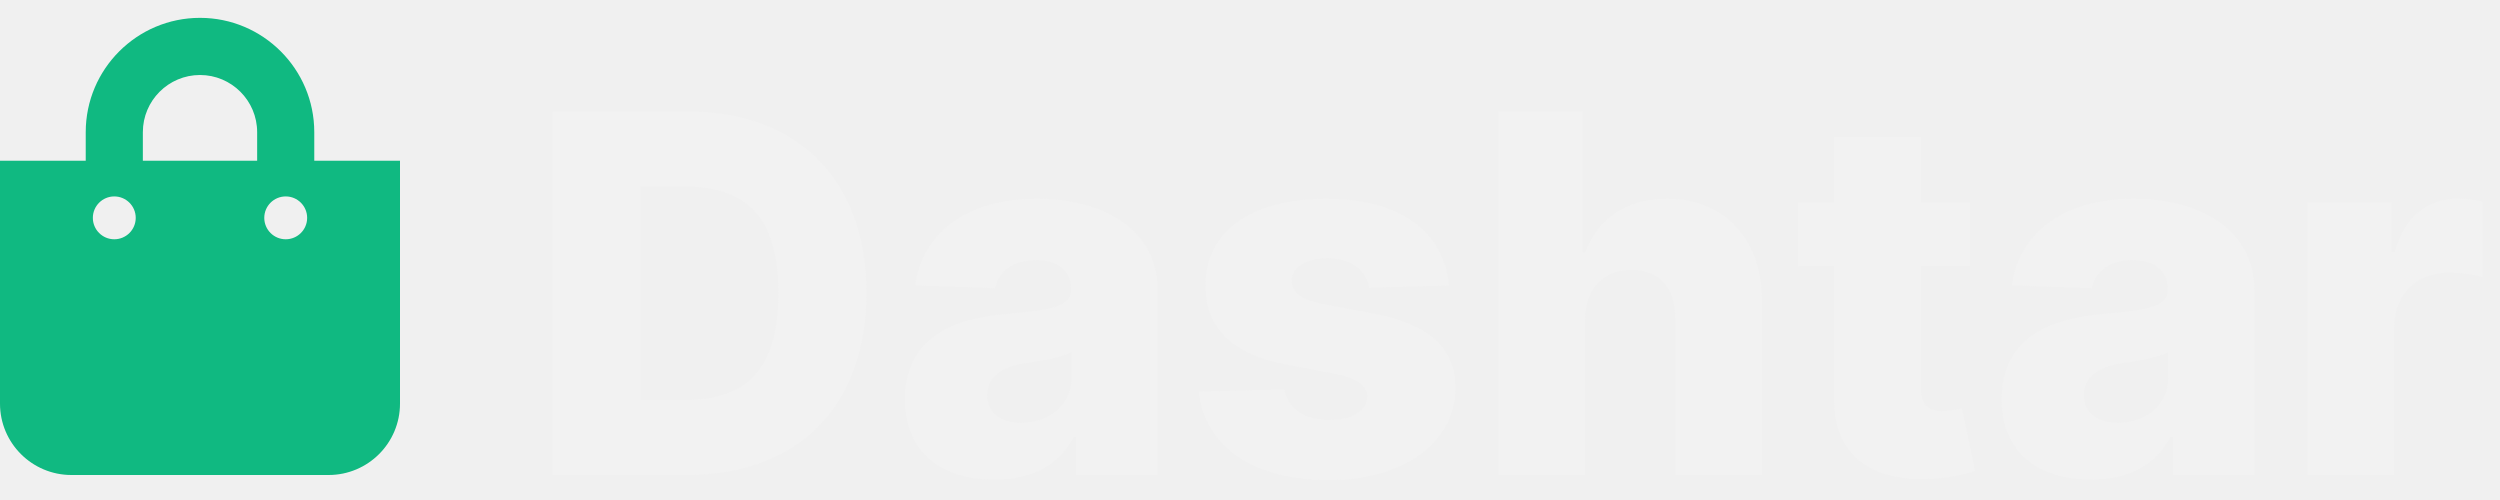
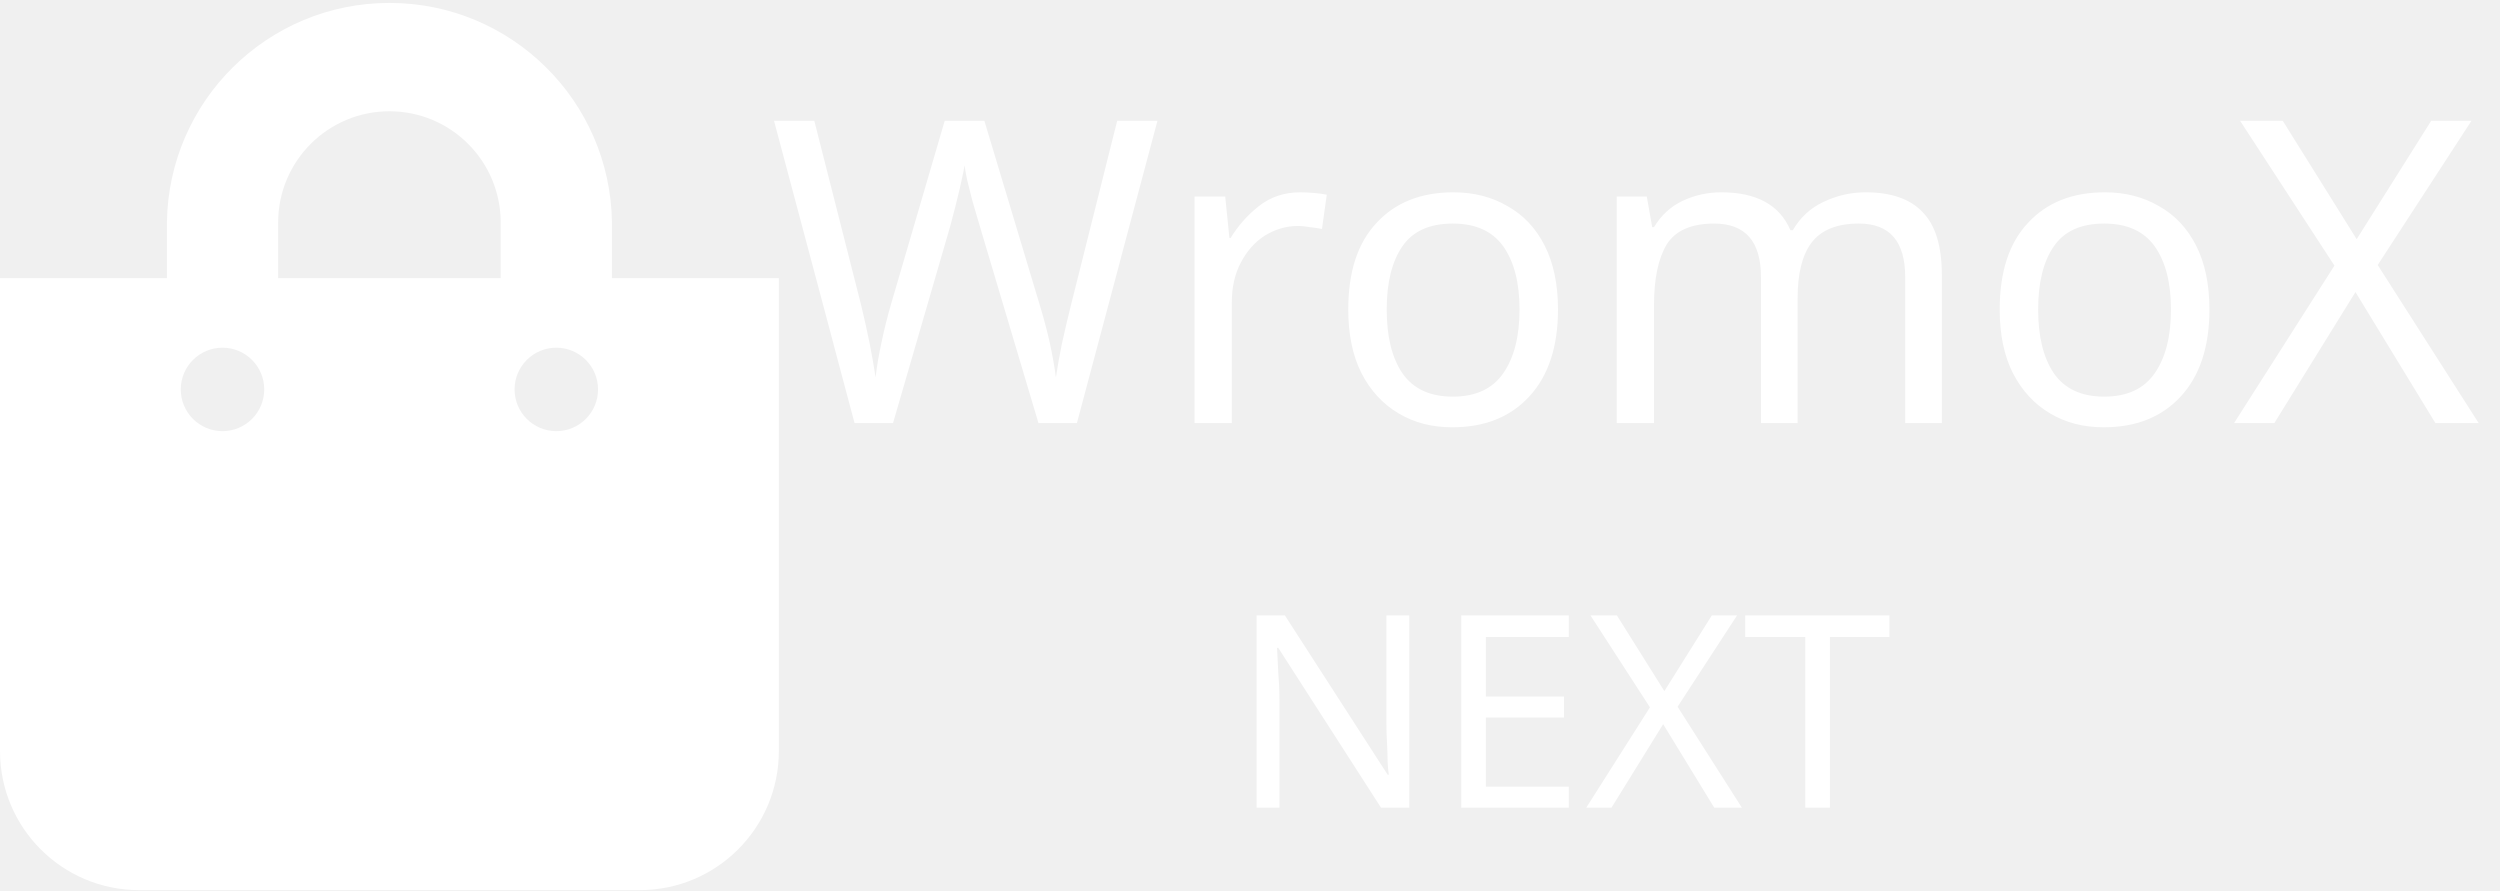
- <svg xmlns="http://www.w3.org/2000/svg" width="100" height="20" viewBox="0 0 100 20" fill="none">
-   <path d="M27.477 19C31.909 19 34.658 16.266 34.658 11.72C34.658 7.182 31.909 4.455 27.47 4.455H22.101V19H27.477ZM25.616 16.003V7.452H27.293C29.793 7.452 31.135 8.588 31.135 11.72C31.135 14.867 29.793 16.003 27.342 16.003H25.616ZM39.785 19.185C41.305 19.185 42.356 18.595 42.953 17.48H43.038V19H46.305V11.585C46.305 9.277 44.253 7.949 41.476 7.949C38.543 7.949 36.881 9.426 36.604 11.415L39.807 11.528C39.956 10.832 40.531 10.406 41.447 10.406C42.3 10.406 42.84 10.818 42.84 11.55V11.585C42.84 12.253 42.115 12.395 40.254 12.558C38.045 12.743 36.199 13.56 36.199 15.974C36.199 18.134 37.697 19.185 39.785 19.185ZM40.858 16.912C40.055 16.912 39.487 16.528 39.487 15.804C39.487 15.101 40.041 14.675 41.028 14.526C41.675 14.433 42.47 14.291 42.861 14.085V15.122C42.861 16.188 41.966 16.912 40.858 16.912ZM57.953 11.422C57.769 9.263 56 7.949 53.045 7.949C50.091 7.949 48.209 9.234 48.223 11.422C48.209 13.098 49.281 14.178 51.462 14.582L53.365 14.945C54.267 15.122 54.679 15.406 54.693 15.889C54.679 16.436 54.068 16.798 53.18 16.798C52.193 16.798 51.526 16.372 51.376 15.577L47.946 15.662C48.195 17.821 50.048 19.206 53.166 19.206C56.085 19.206 58.209 17.75 58.223 15.506C58.209 13.915 57.158 12.97 54.984 12.551L52.882 12.153C51.959 11.969 51.66 11.642 51.668 11.223C51.66 10.669 52.307 10.328 53.109 10.328C54.026 10.328 54.665 10.818 54.764 11.507L57.953 11.422ZM63.406 12.778C63.413 11.536 64.152 10.797 65.252 10.797C66.368 10.797 67.014 11.514 67.007 12.729V19H70.48V12.047C70.487 9.575 68.981 7.949 66.687 7.949C65.054 7.949 63.903 8.751 63.413 10.094H63.292V4.455H59.933V19H63.406V12.778ZM78.805 8.091H76.838V5.477H73.365V8.091H71.923V10.648H73.365V15.953C73.344 18.162 74.778 19.27 77.229 19.156C78.067 19.114 78.671 18.943 79.004 18.844L78.479 16.337C78.329 16.372 77.981 16.443 77.719 16.443C77.158 16.443 76.838 16.216 76.838 15.57V10.648H78.805V8.091ZM83.653 19.185C85.173 19.185 86.224 18.595 86.82 17.48H86.906V19H90.173V11.585C90.173 9.277 88.12 7.949 85.343 7.949C82.41 7.949 80.748 9.426 80.471 11.415L83.674 11.528C83.823 10.832 84.398 10.406 85.315 10.406C86.167 10.406 86.707 10.818 86.707 11.55V11.585C86.707 12.253 85.982 12.395 84.121 12.558C81.913 12.743 80.066 13.56 80.066 15.974C80.066 18.134 81.565 19.185 83.653 19.185ZM84.725 16.912C83.923 16.912 83.354 16.528 83.354 15.804C83.354 15.101 83.908 14.675 84.896 14.526C85.542 14.433 86.337 14.291 86.728 14.085V15.122C86.728 16.188 85.833 16.912 84.725 16.912ZM92.296 19H95.769V13.077C95.769 11.777 96.692 10.903 97.935 10.903C98.347 10.903 98.965 10.974 99.299 11.088V8.07C99.008 7.991 98.646 7.942 98.326 7.942C97.133 7.942 96.181 8.638 95.783 10.079H95.67V8.091H92.296V19Z" fill="#F2F2F2" />
-   <g clip-path="url(#clip0_138:2)">
-     <path d="M12.571 6.429V5.286C12.571 2.765 10.521 0.714 8 0.714C5.479 0.714 3.429 2.765 3.429 5.286V6.429H0V16.143C0 17.721 1.279 19 2.857 19H13.143C14.721 19 16 17.721 16 16.143V6.429H12.571ZM5.714 5.286C5.714 4.025 6.74 3 8 3C9.26 3 10.286 4.025 10.286 5.286V6.429H5.714V5.286ZM11.429 9.571C10.955 9.571 10.571 9.188 10.571 8.714C10.571 8.241 10.955 7.857 11.429 7.857C11.902 7.857 12.286 8.241 12.286 8.714C12.286 9.188 11.902 9.571 11.429 9.571ZM4.571 9.571C4.098 9.571 3.714 9.188 3.714 8.714C3.714 8.241 4.098 7.857 4.571 7.857C5.045 7.857 5.429 8.241 5.429 8.714C5.429 9.188 5.045 9.571 4.571 9.571Z" fill="#10B981" />
-   </g>
+ <svg xmlns="http://www.w3.org/2000/svg" width="65" height="23.143" viewBox="0 0 65 23.143">
  <defs>
-     <clipPath id="clip0_138:2">
-       <rect width="16" height="18.286" fill="white" transform="translate(0 0.714233)" />
+     <style>.a,.c,.d{fill:#fff;}.b{clip-path:url(#a);}.c{font-size:11px;}.c,.d{font-family:MaiandraGD-Regular, Maiandra GD;}.d{font-size:7px;}</style>
+     <clipPath id="a">
+       <rect class="a" width="20.25" height="23.143" transform="translate(0.5 1)" />
    </clipPath>
  </defs>
+   <g transform="translate(2167 -7627)">
+     <g transform="translate(-2167.5 7626)">
+       <g class="b">
+         <path class="a" d="M16.411,8.232V6.786a5.786,5.786,0,0,0-11.571,0V8.232H.5V20.527a3.616,3.616,0,0,0,3.616,3.616H17.134a3.616,3.616,0,0,0,3.616-3.616V8.232ZM7.732,6.786a2.893,2.893,0,1,1,5.786,0V8.232H7.732Zm7.232,5.424a1.085,1.085,0,1,1,1.085-1.085A1.085,1.085,0,0,1,14.964,12.21Zm-8.679,0a1.085,1.085,0,1,1,1.085-1.085A1.085,1.085,0,0,1,6.286,12.21Z" />
+       </g>
+       <text class="c" transform="translate(20.5 12)">
+         <tspan x="0" y="0">WromoX</tspan>
+       </text>
+       <text class="d" transform="translate(32.5 22)">
+         <tspan x="0" y="0">NEXT</tspan>
+       </text>
+     </g>
+   </g>
</svg>
